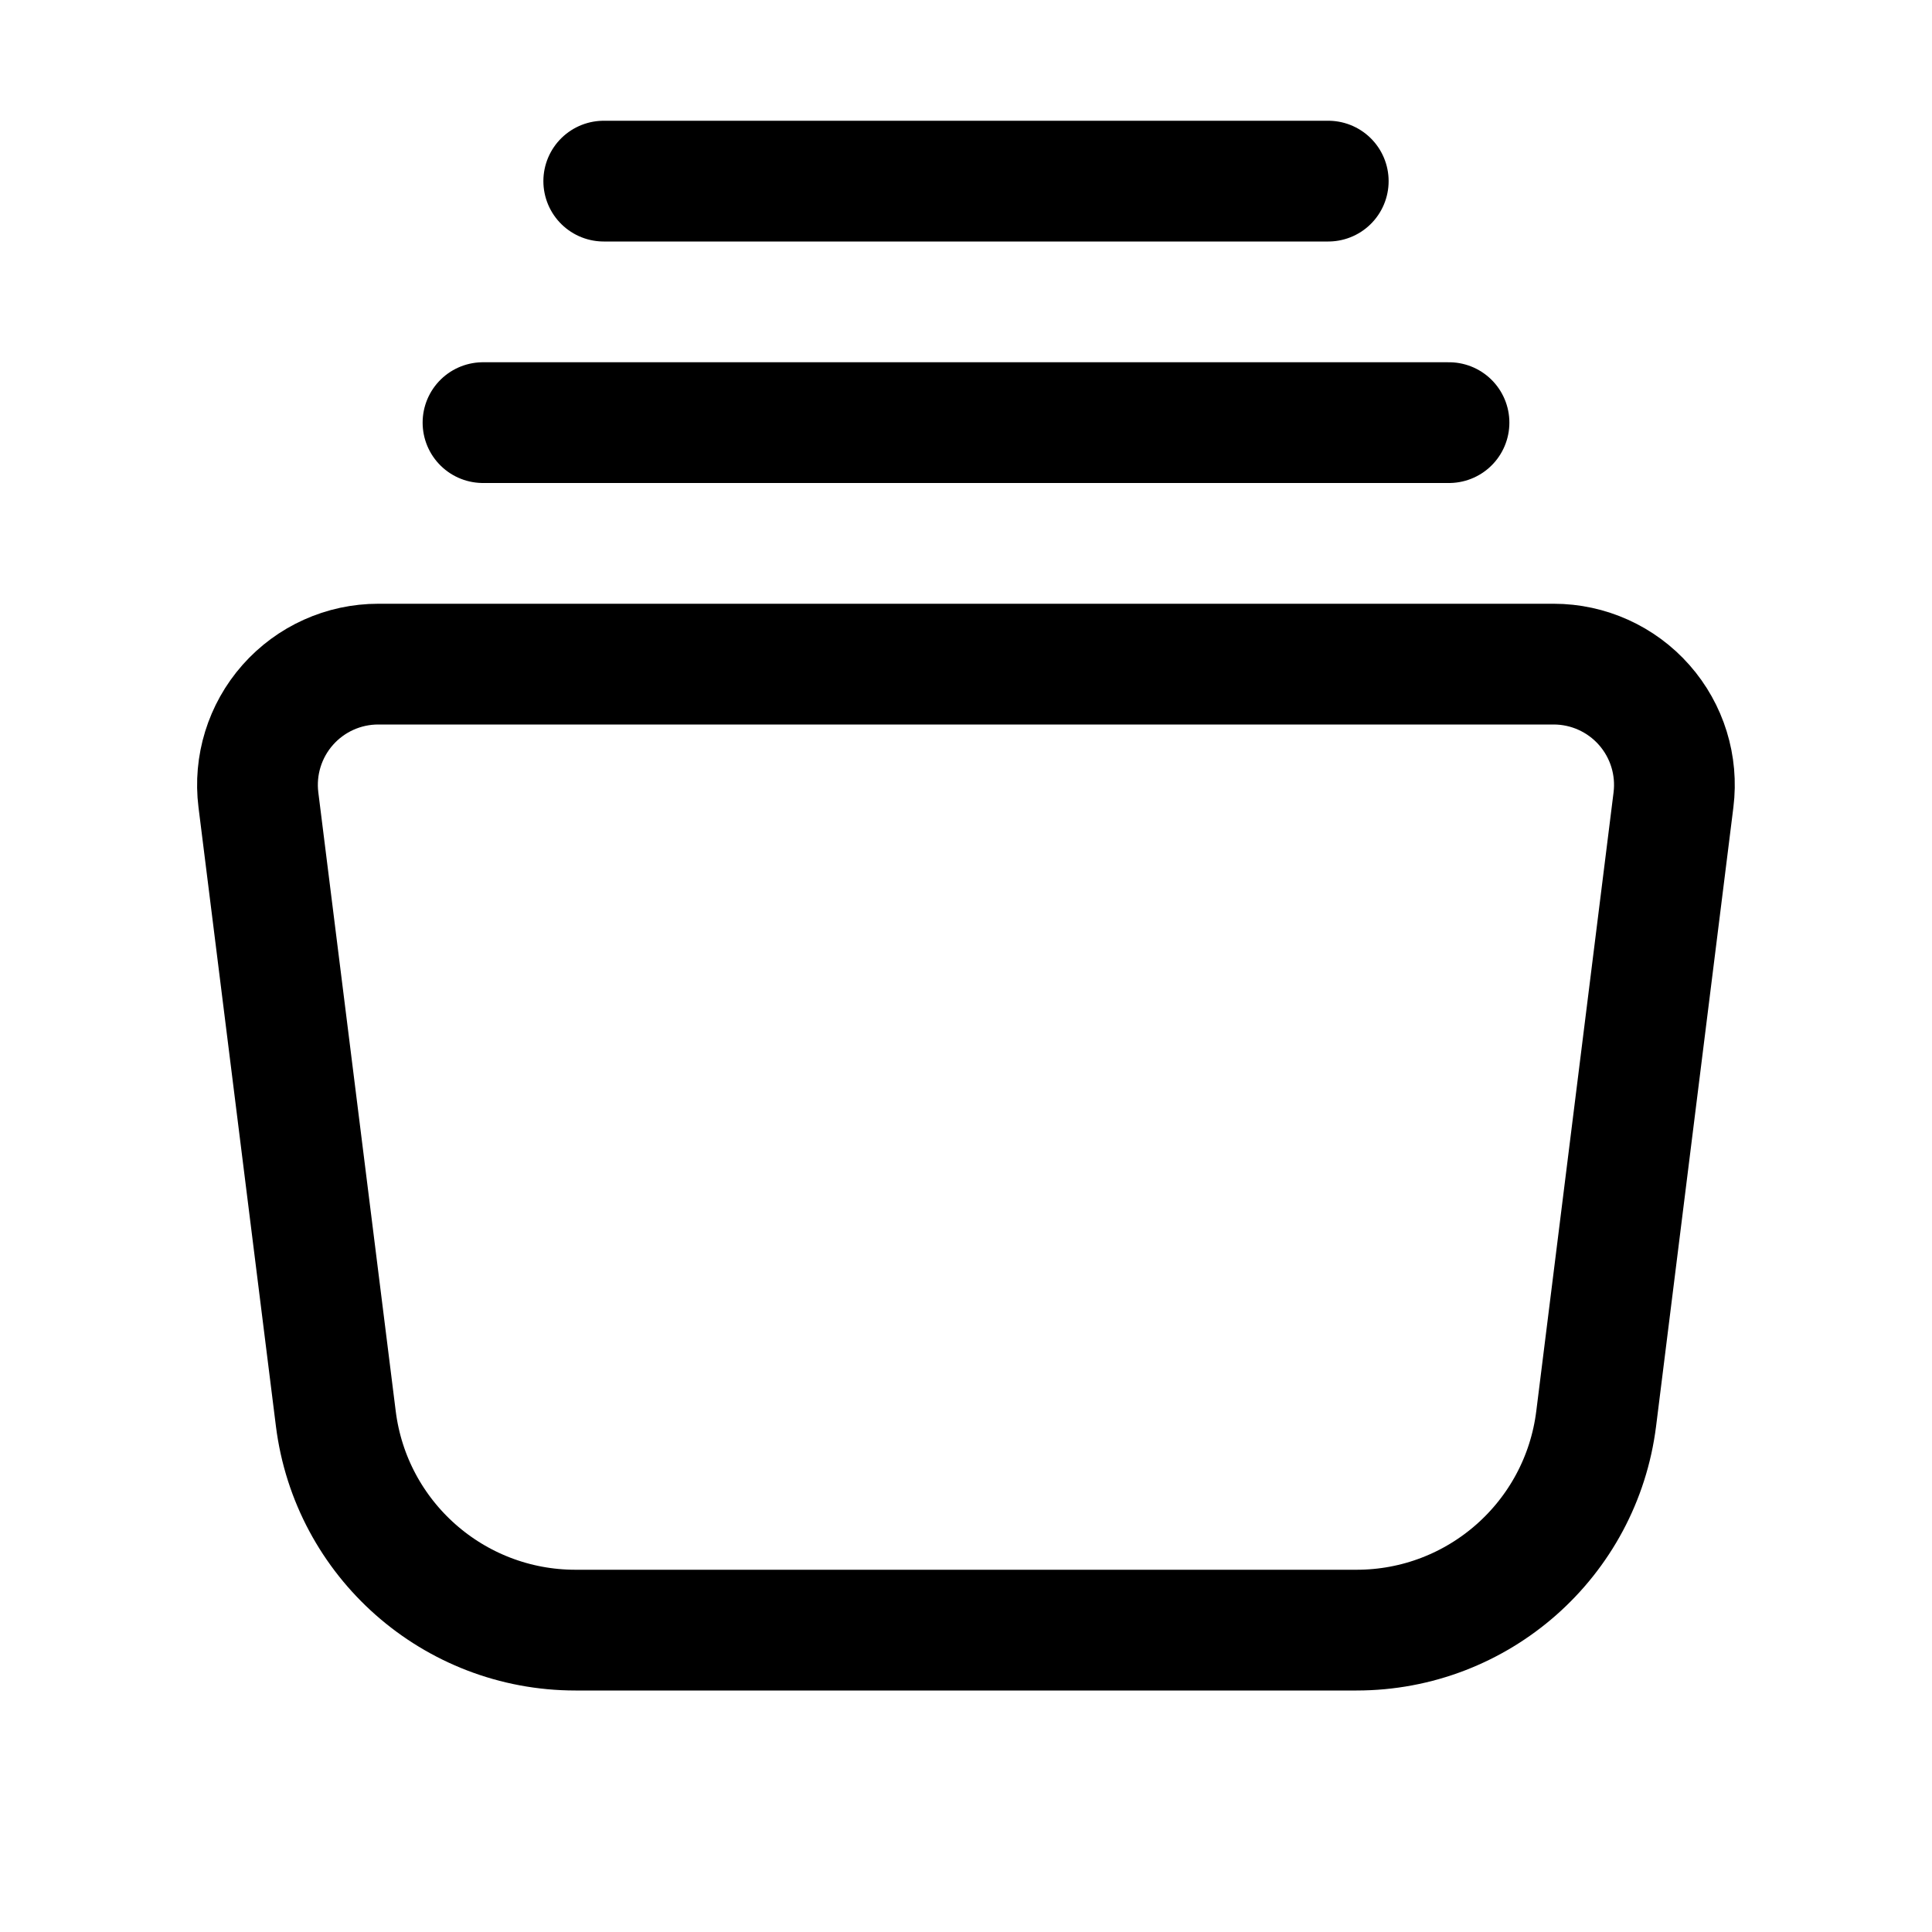
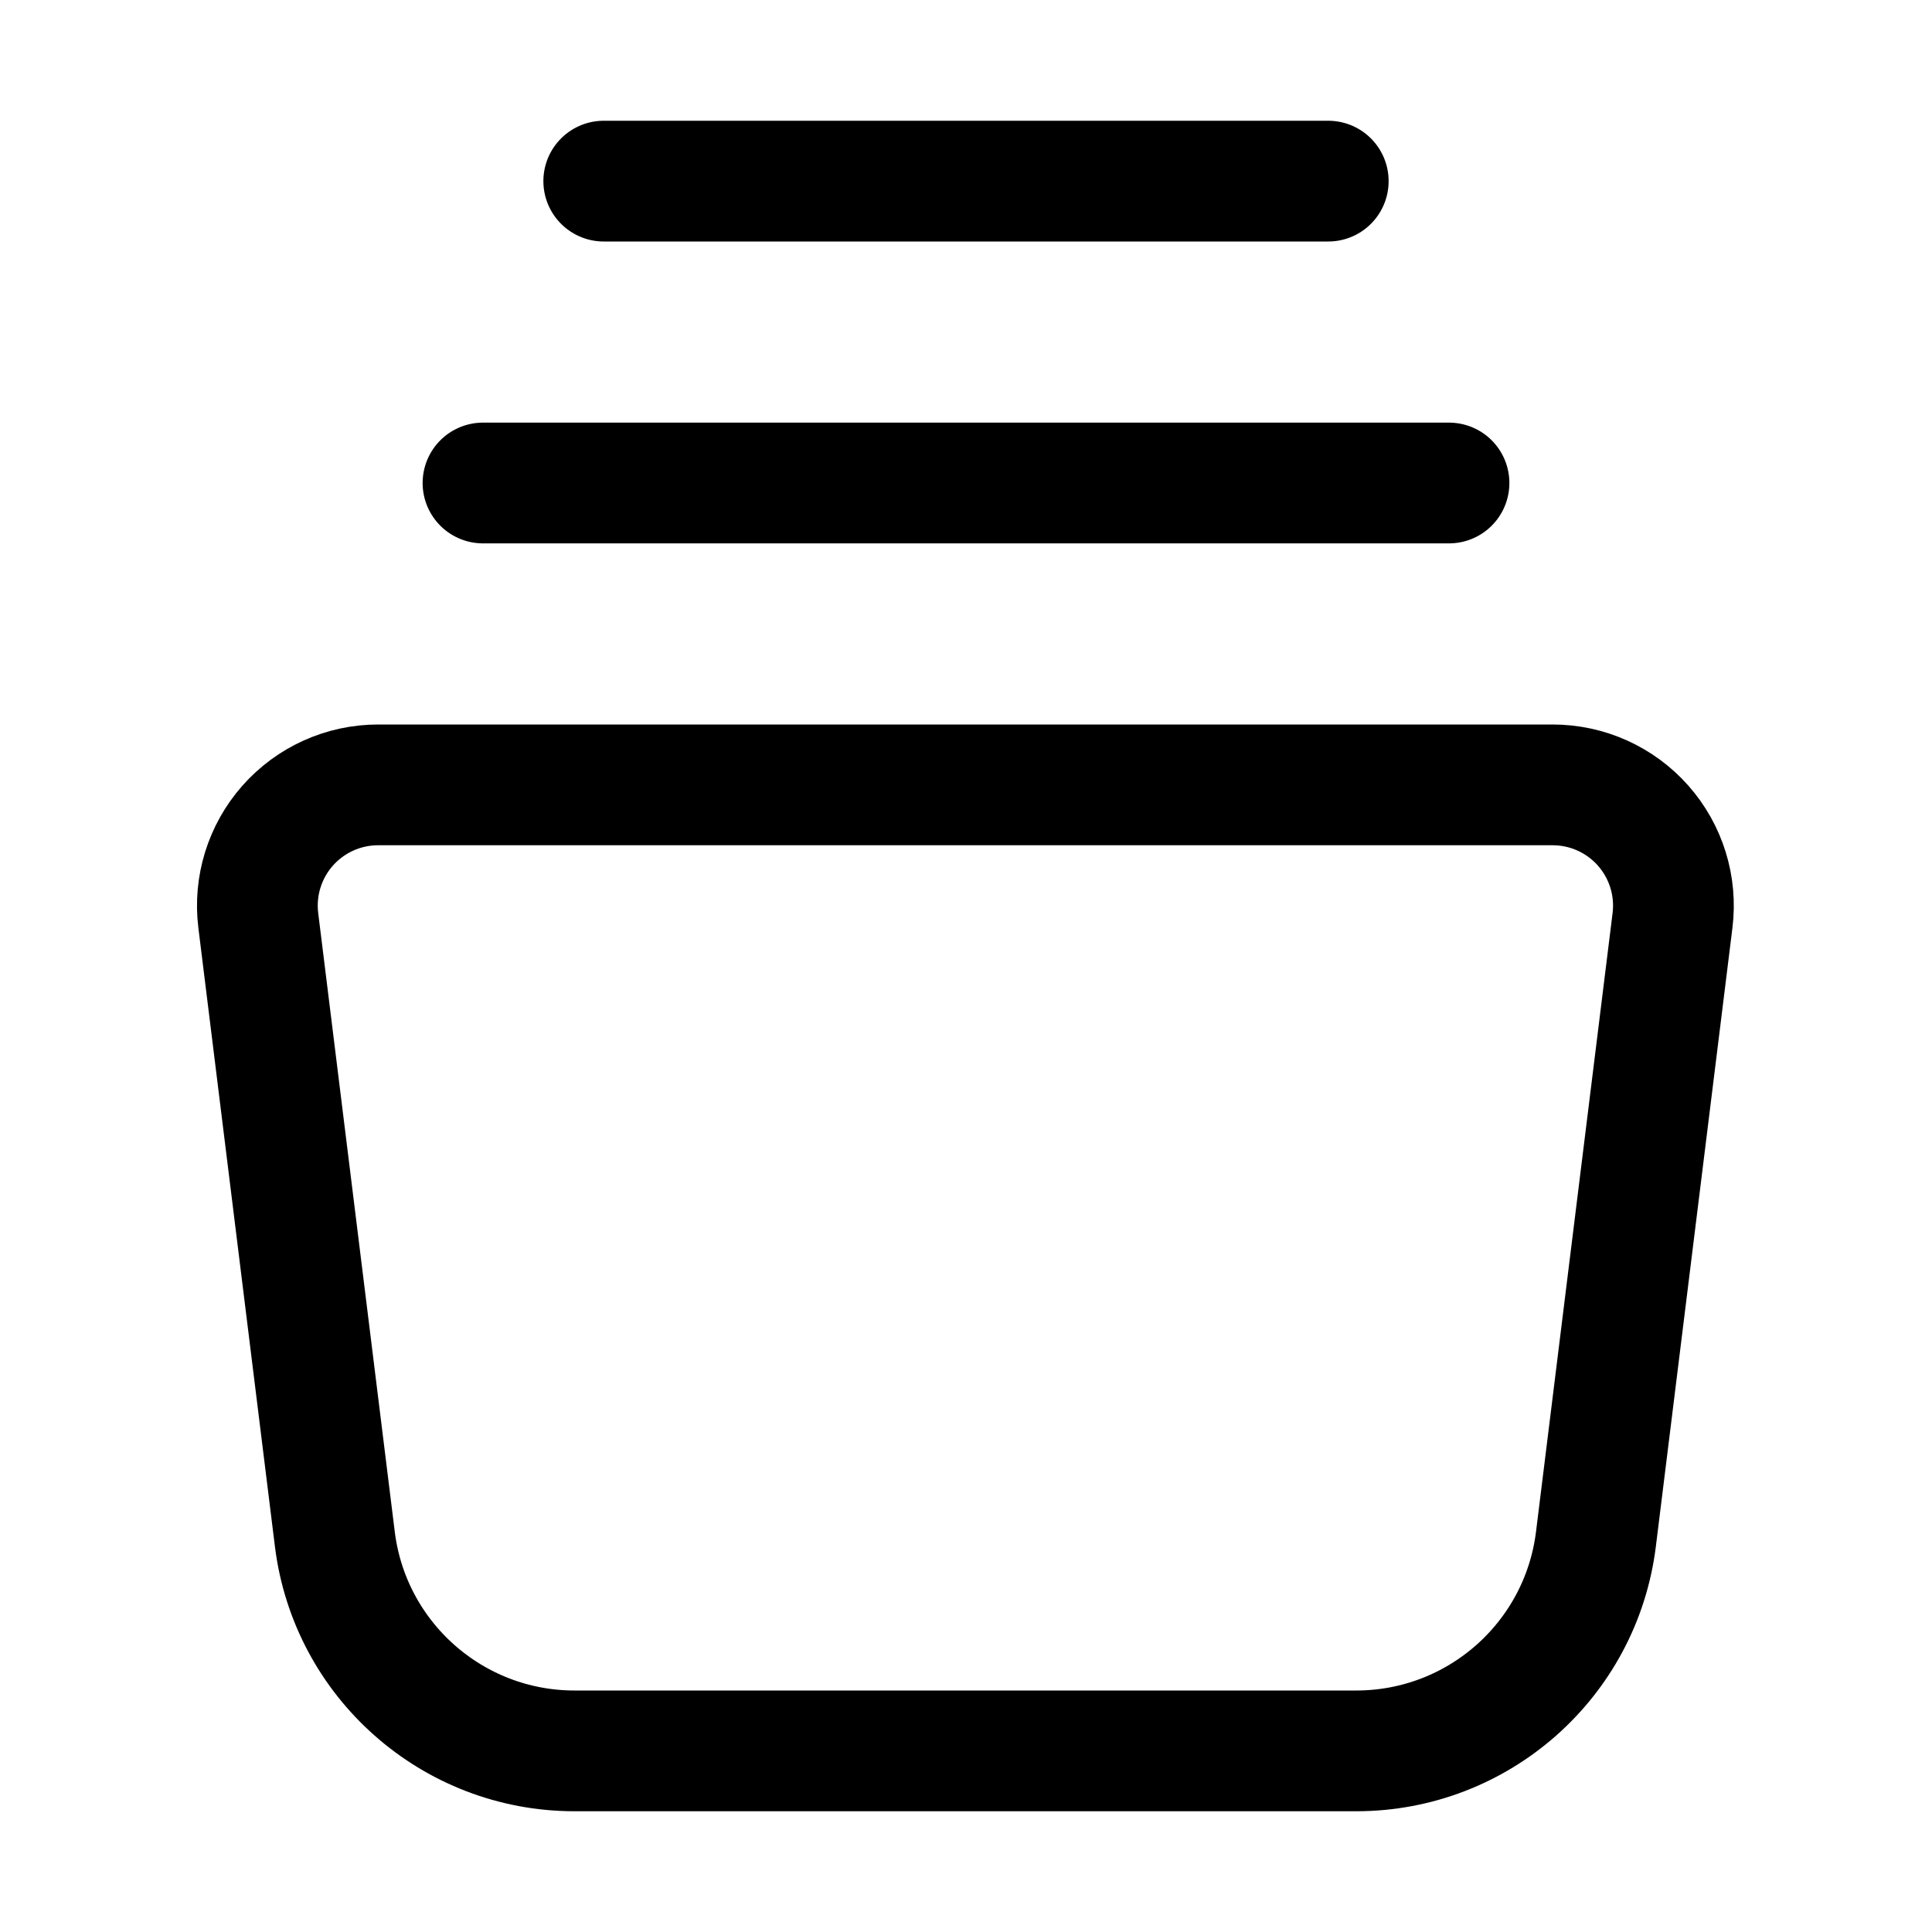
<svg xmlns="http://www.w3.org/2000/svg" fill="none" viewBox="0 0 16 16">
-   <path stroke="#000" d="M4.766 13.5h6.468a2 2 0 0 0 1.985-1.752l.64-5.124a1 1 0 0 0-.992-1.124H3.133a1 1 0 0 0-.993 1.124l.641 5.124A2 2 0 0 0 4.766 13.5Z" />
-   <path stroke="#000" stroke-linecap="round" d="M4 3.5h8m-7-2h6" />
+   <path stroke="#000" d="M4.757 14.5h6.475a2 2 0 0 0 1.985-1.755l.634-5.122a1 1 0 0 0-.993-1.123H3.131a1 1 0 0 0-.992 1.123l.634 5.123A2 2 0 0 0 4.757 14.5Z" />
+   <path stroke="#000" stroke-linecap="round" d="M4 4h8M5 1.5h6" />
</svg>
